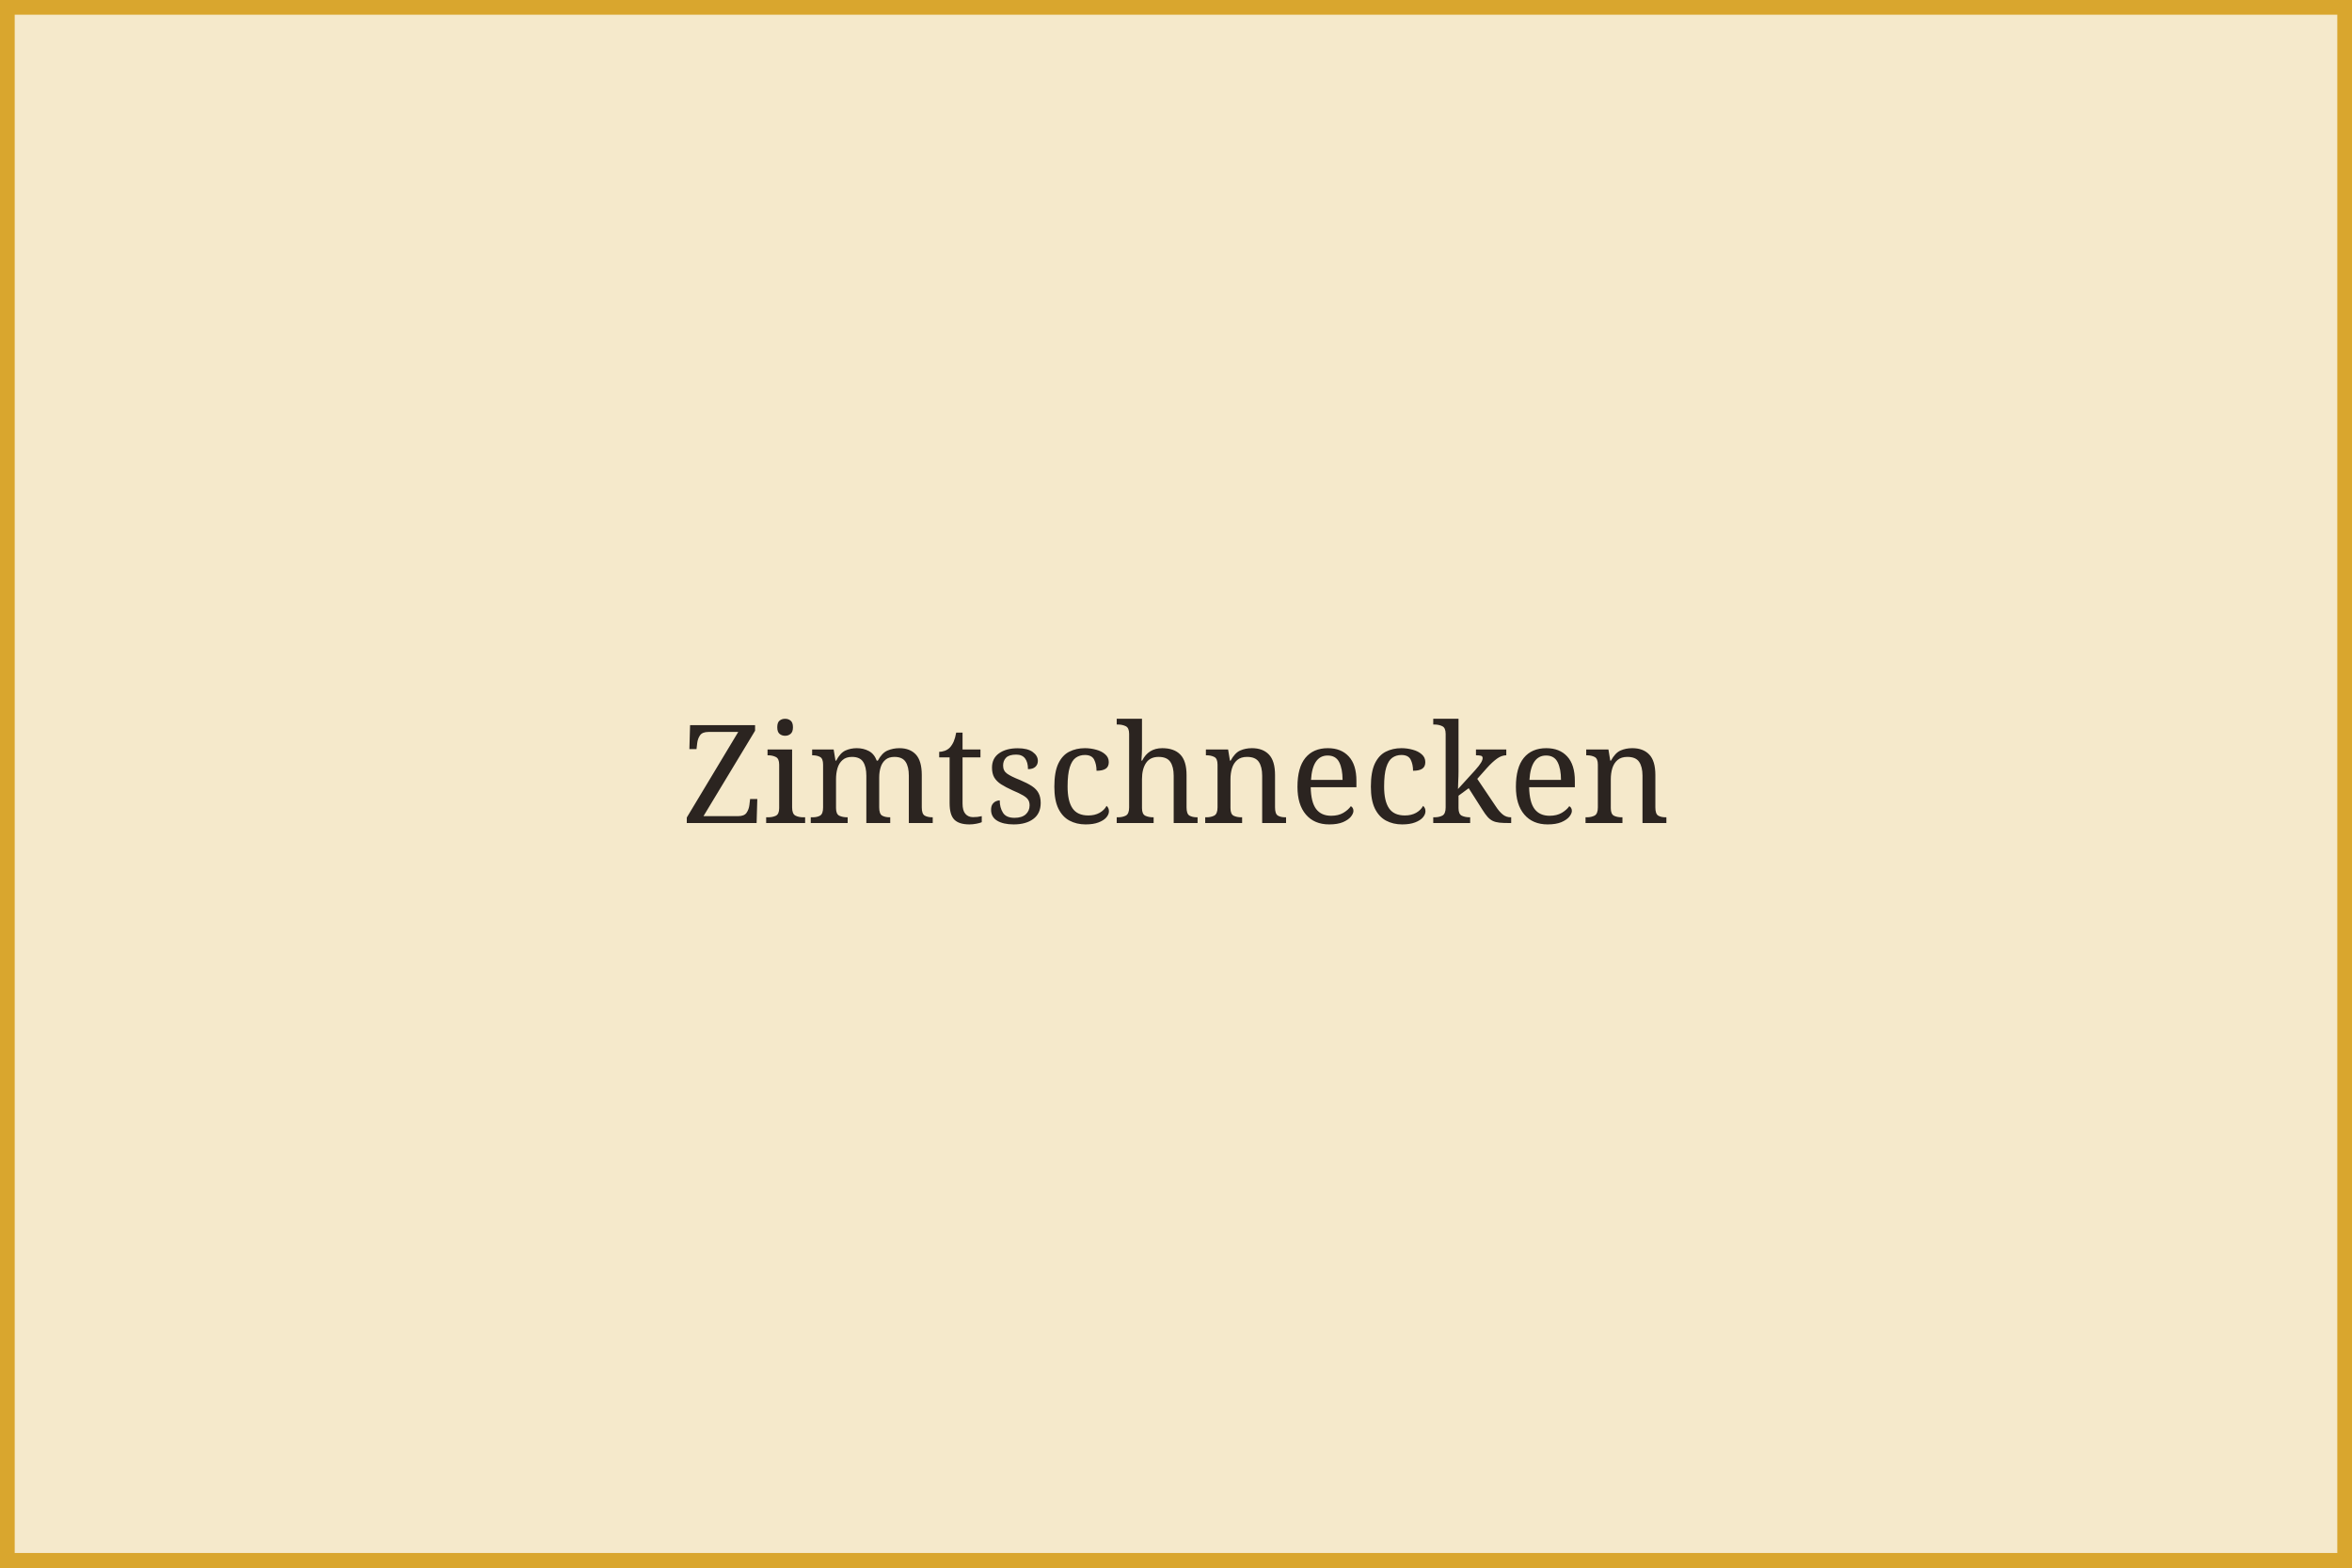
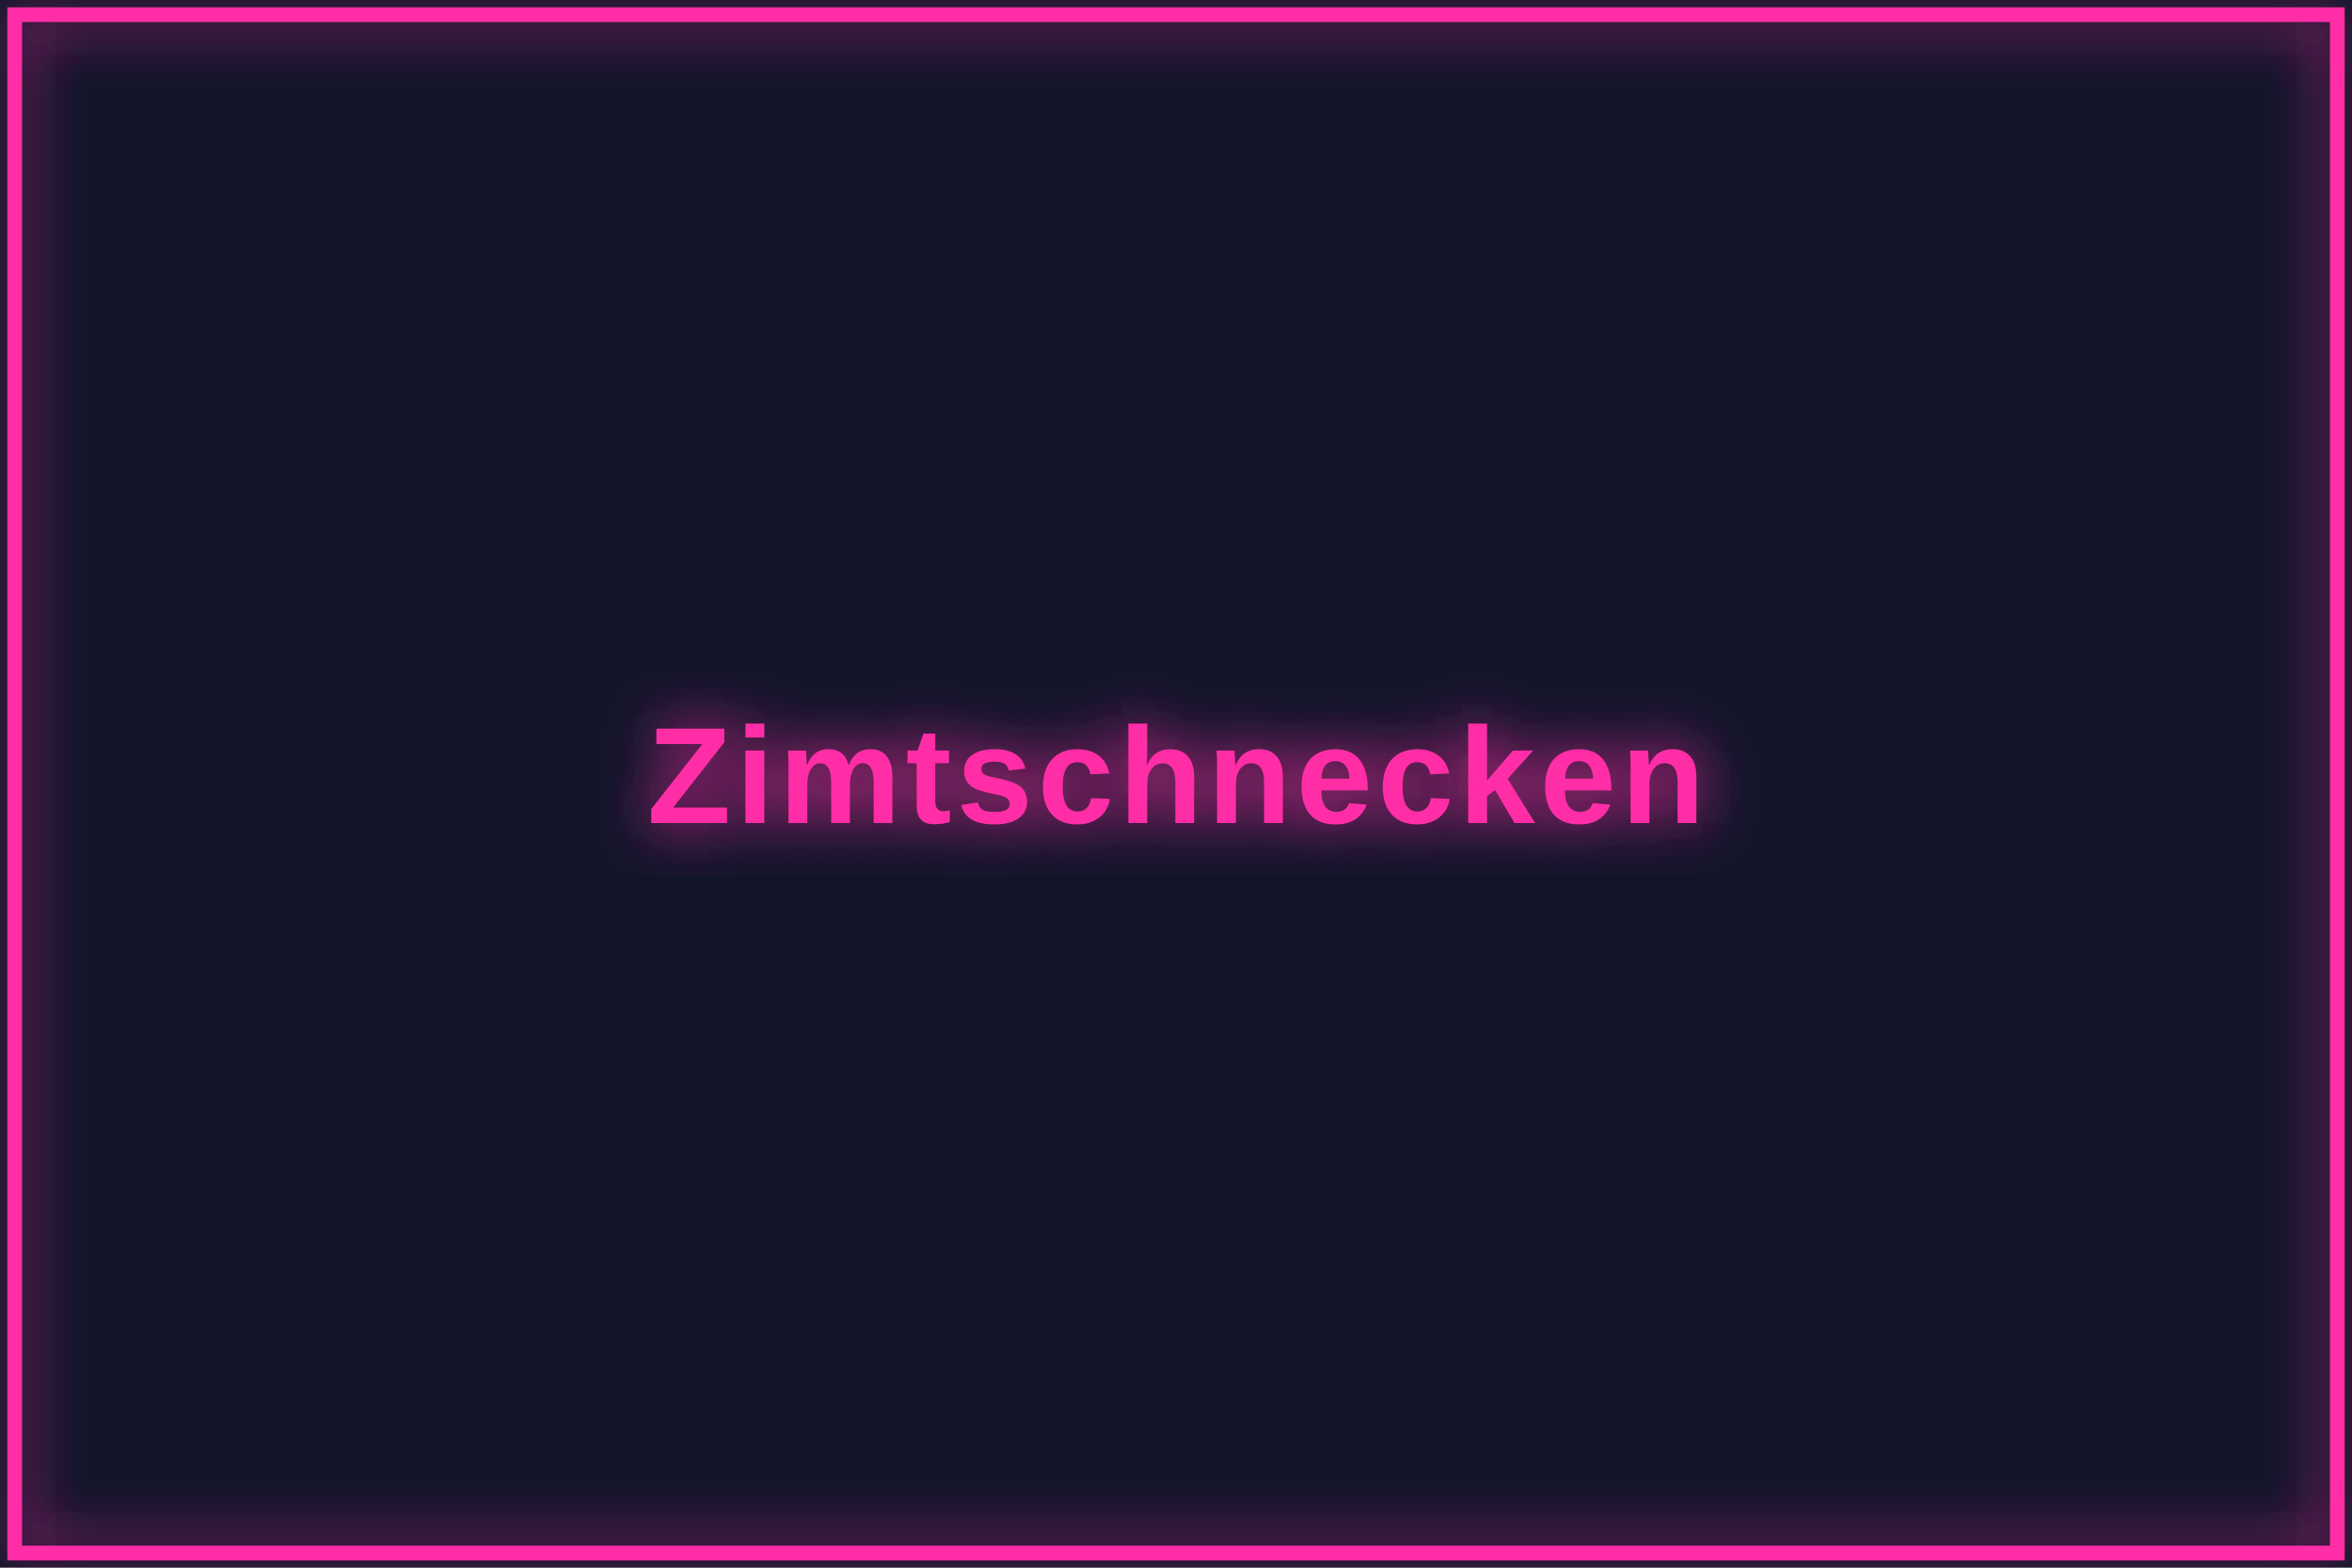
<svg xmlns="http://www.w3.org/2000/svg" width="480" height="320" viewBox="0 0 480 320">
-   <rect width="480" height="320" fill="#D9A62E" opacity="0.25" />
-   <rect x="0" y="0" width="480" height="320" fill="none" stroke="#D9A62E" stroke-width="6" />
-   <text x="240" y="168" font-family="Georgia, serif" font-size="28" fill="#2B2420" text-anchor="middle">Zimtschnecken</text>
+   <defs>
+     <filter id="glow" x="-50%" y="-50%" width="200%" height="200%">
+       <feGaussianBlur stdDeviation="6" result="blur" />
+       <feMerge>
+         <feMergeNode in="blur" />
+         <feMergeNode in="SourceGraphic" />
+       </feMerge>
+     </filter>
+   </defs>
+   <rect width="480" height="320" fill="#12152a" />
+   <rect x="3" y="3" width="474" height="314" fill="none" stroke="#ff2ea6" stroke-width="3" filter="url(#glow)" />
+   <text x="240" y="168" font-family="'Rajdhani', Arial, sans-serif" font-size="28" font-weight="600" letter-spacing="1" fill="#ff2ea6" text-anchor="middle" filter="url(#glow)">Zimtschnecken</text>
</svg>
